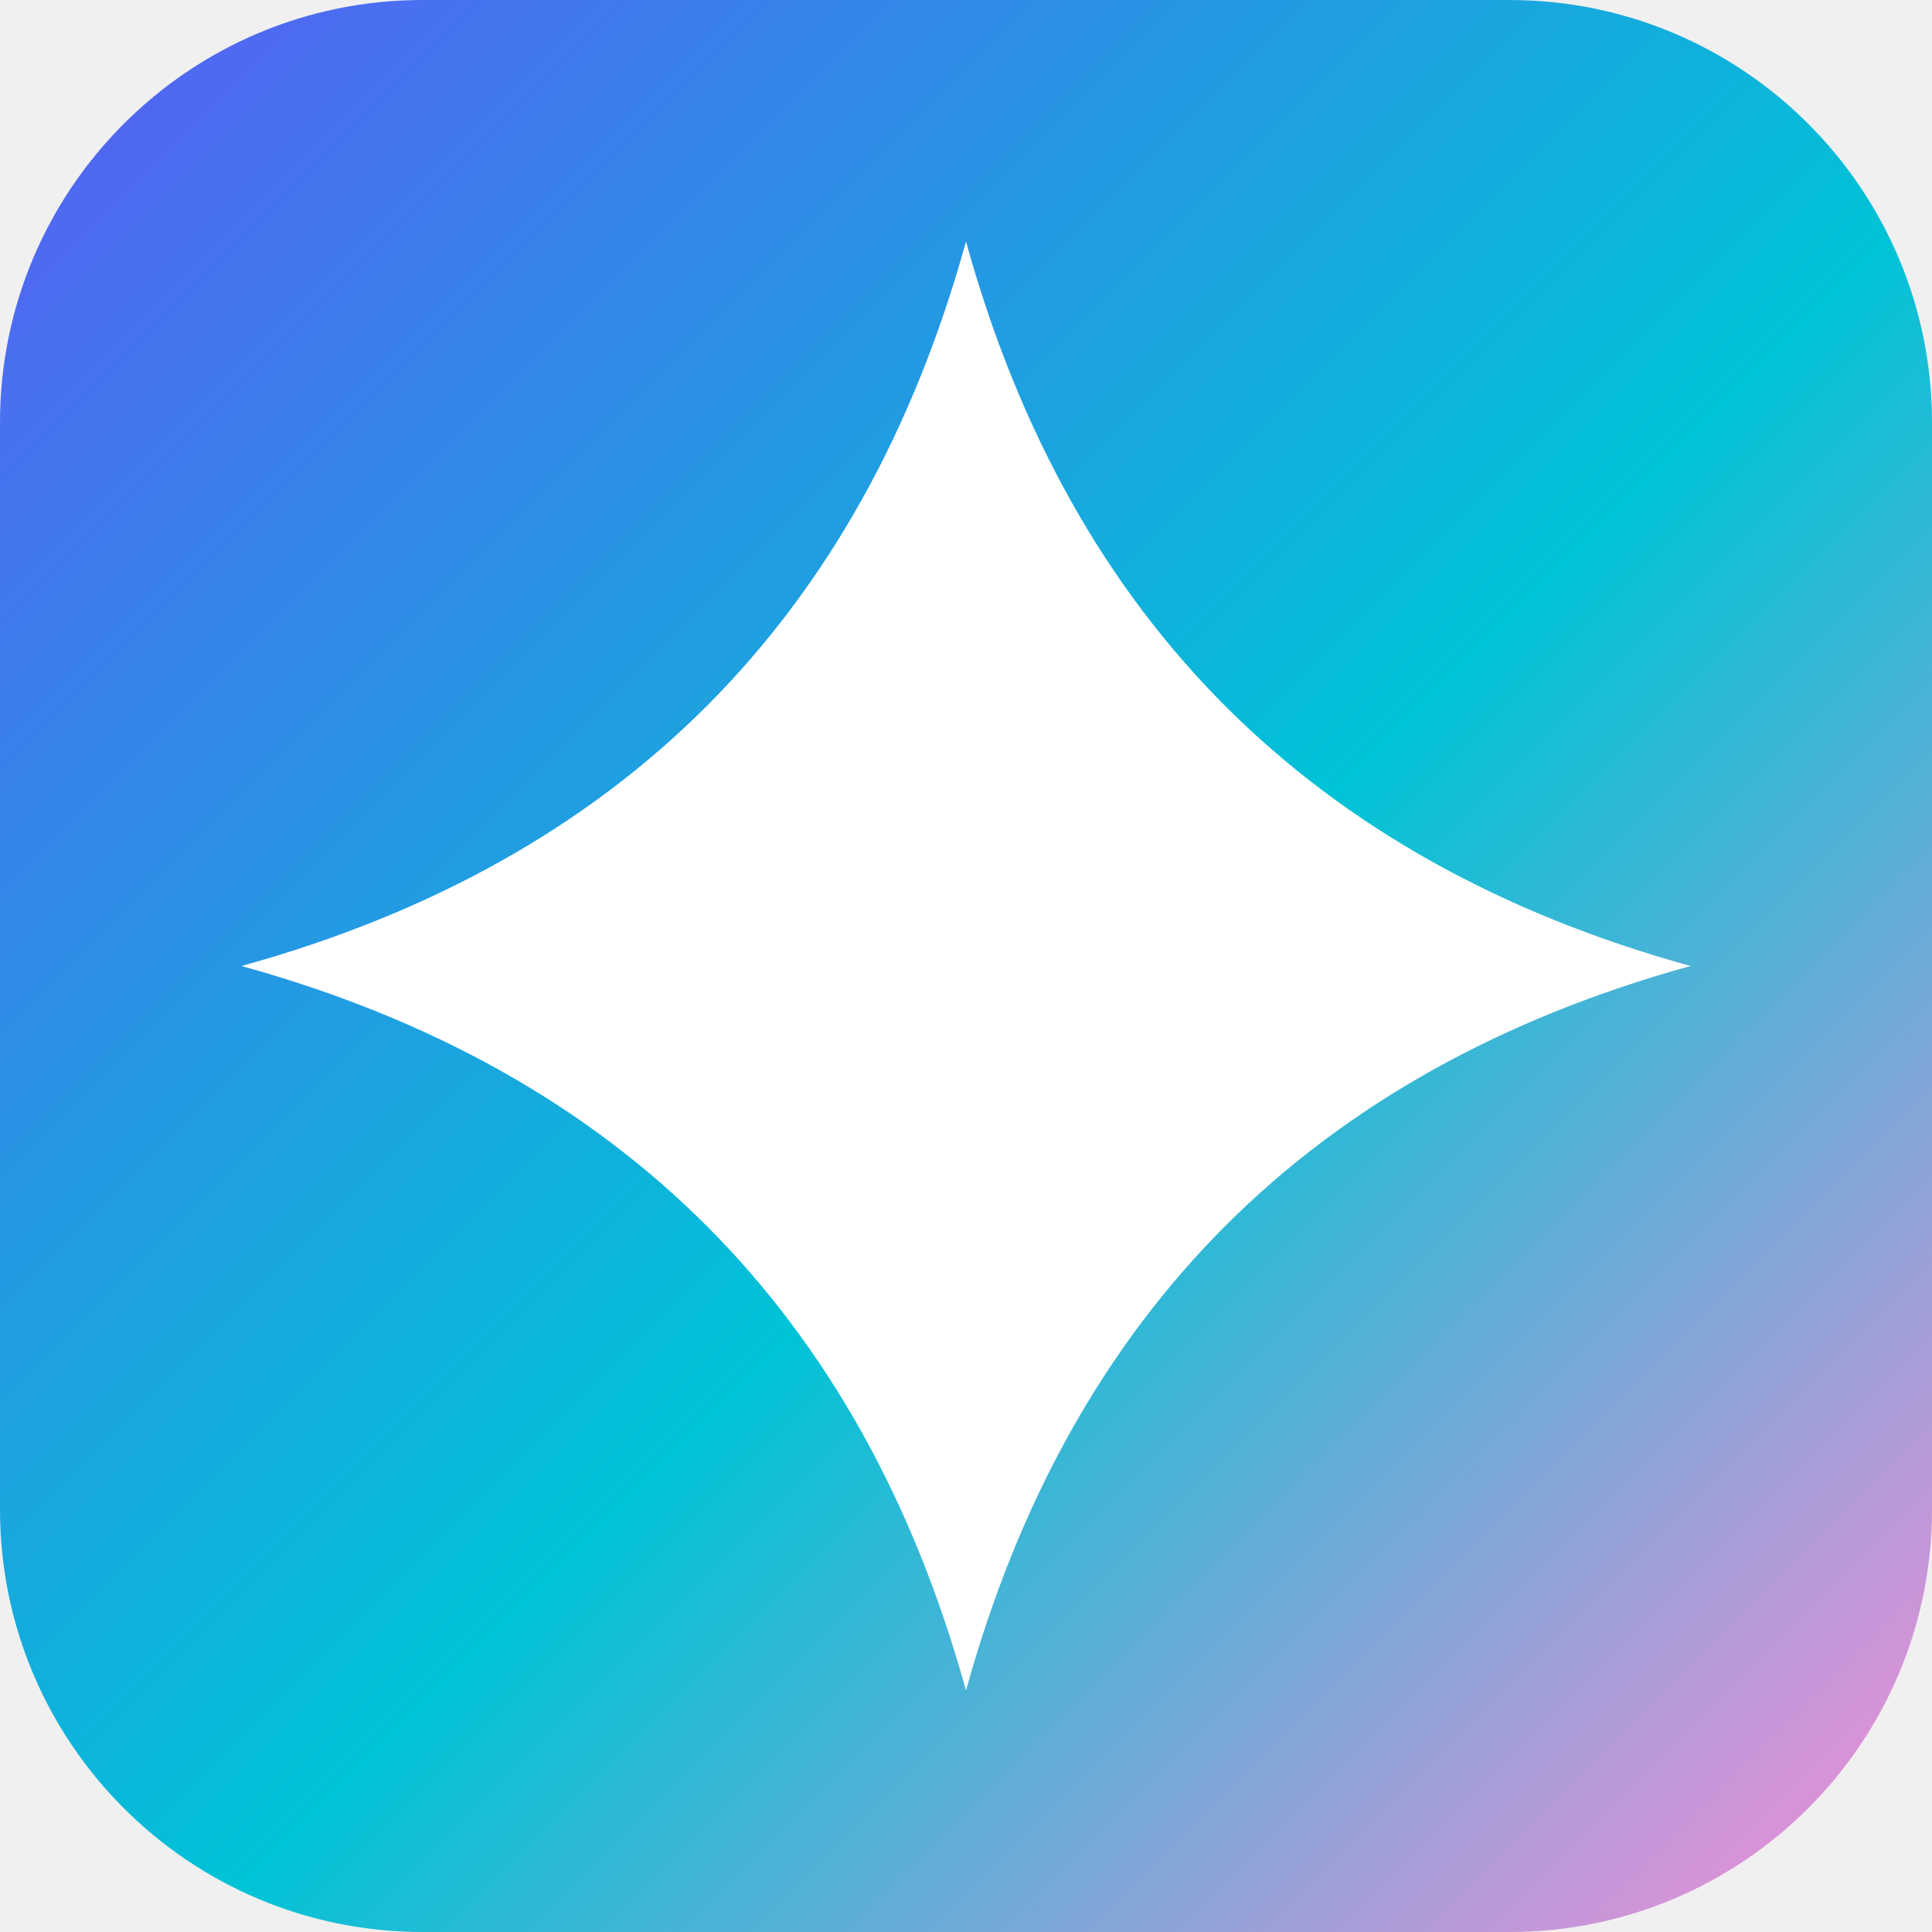
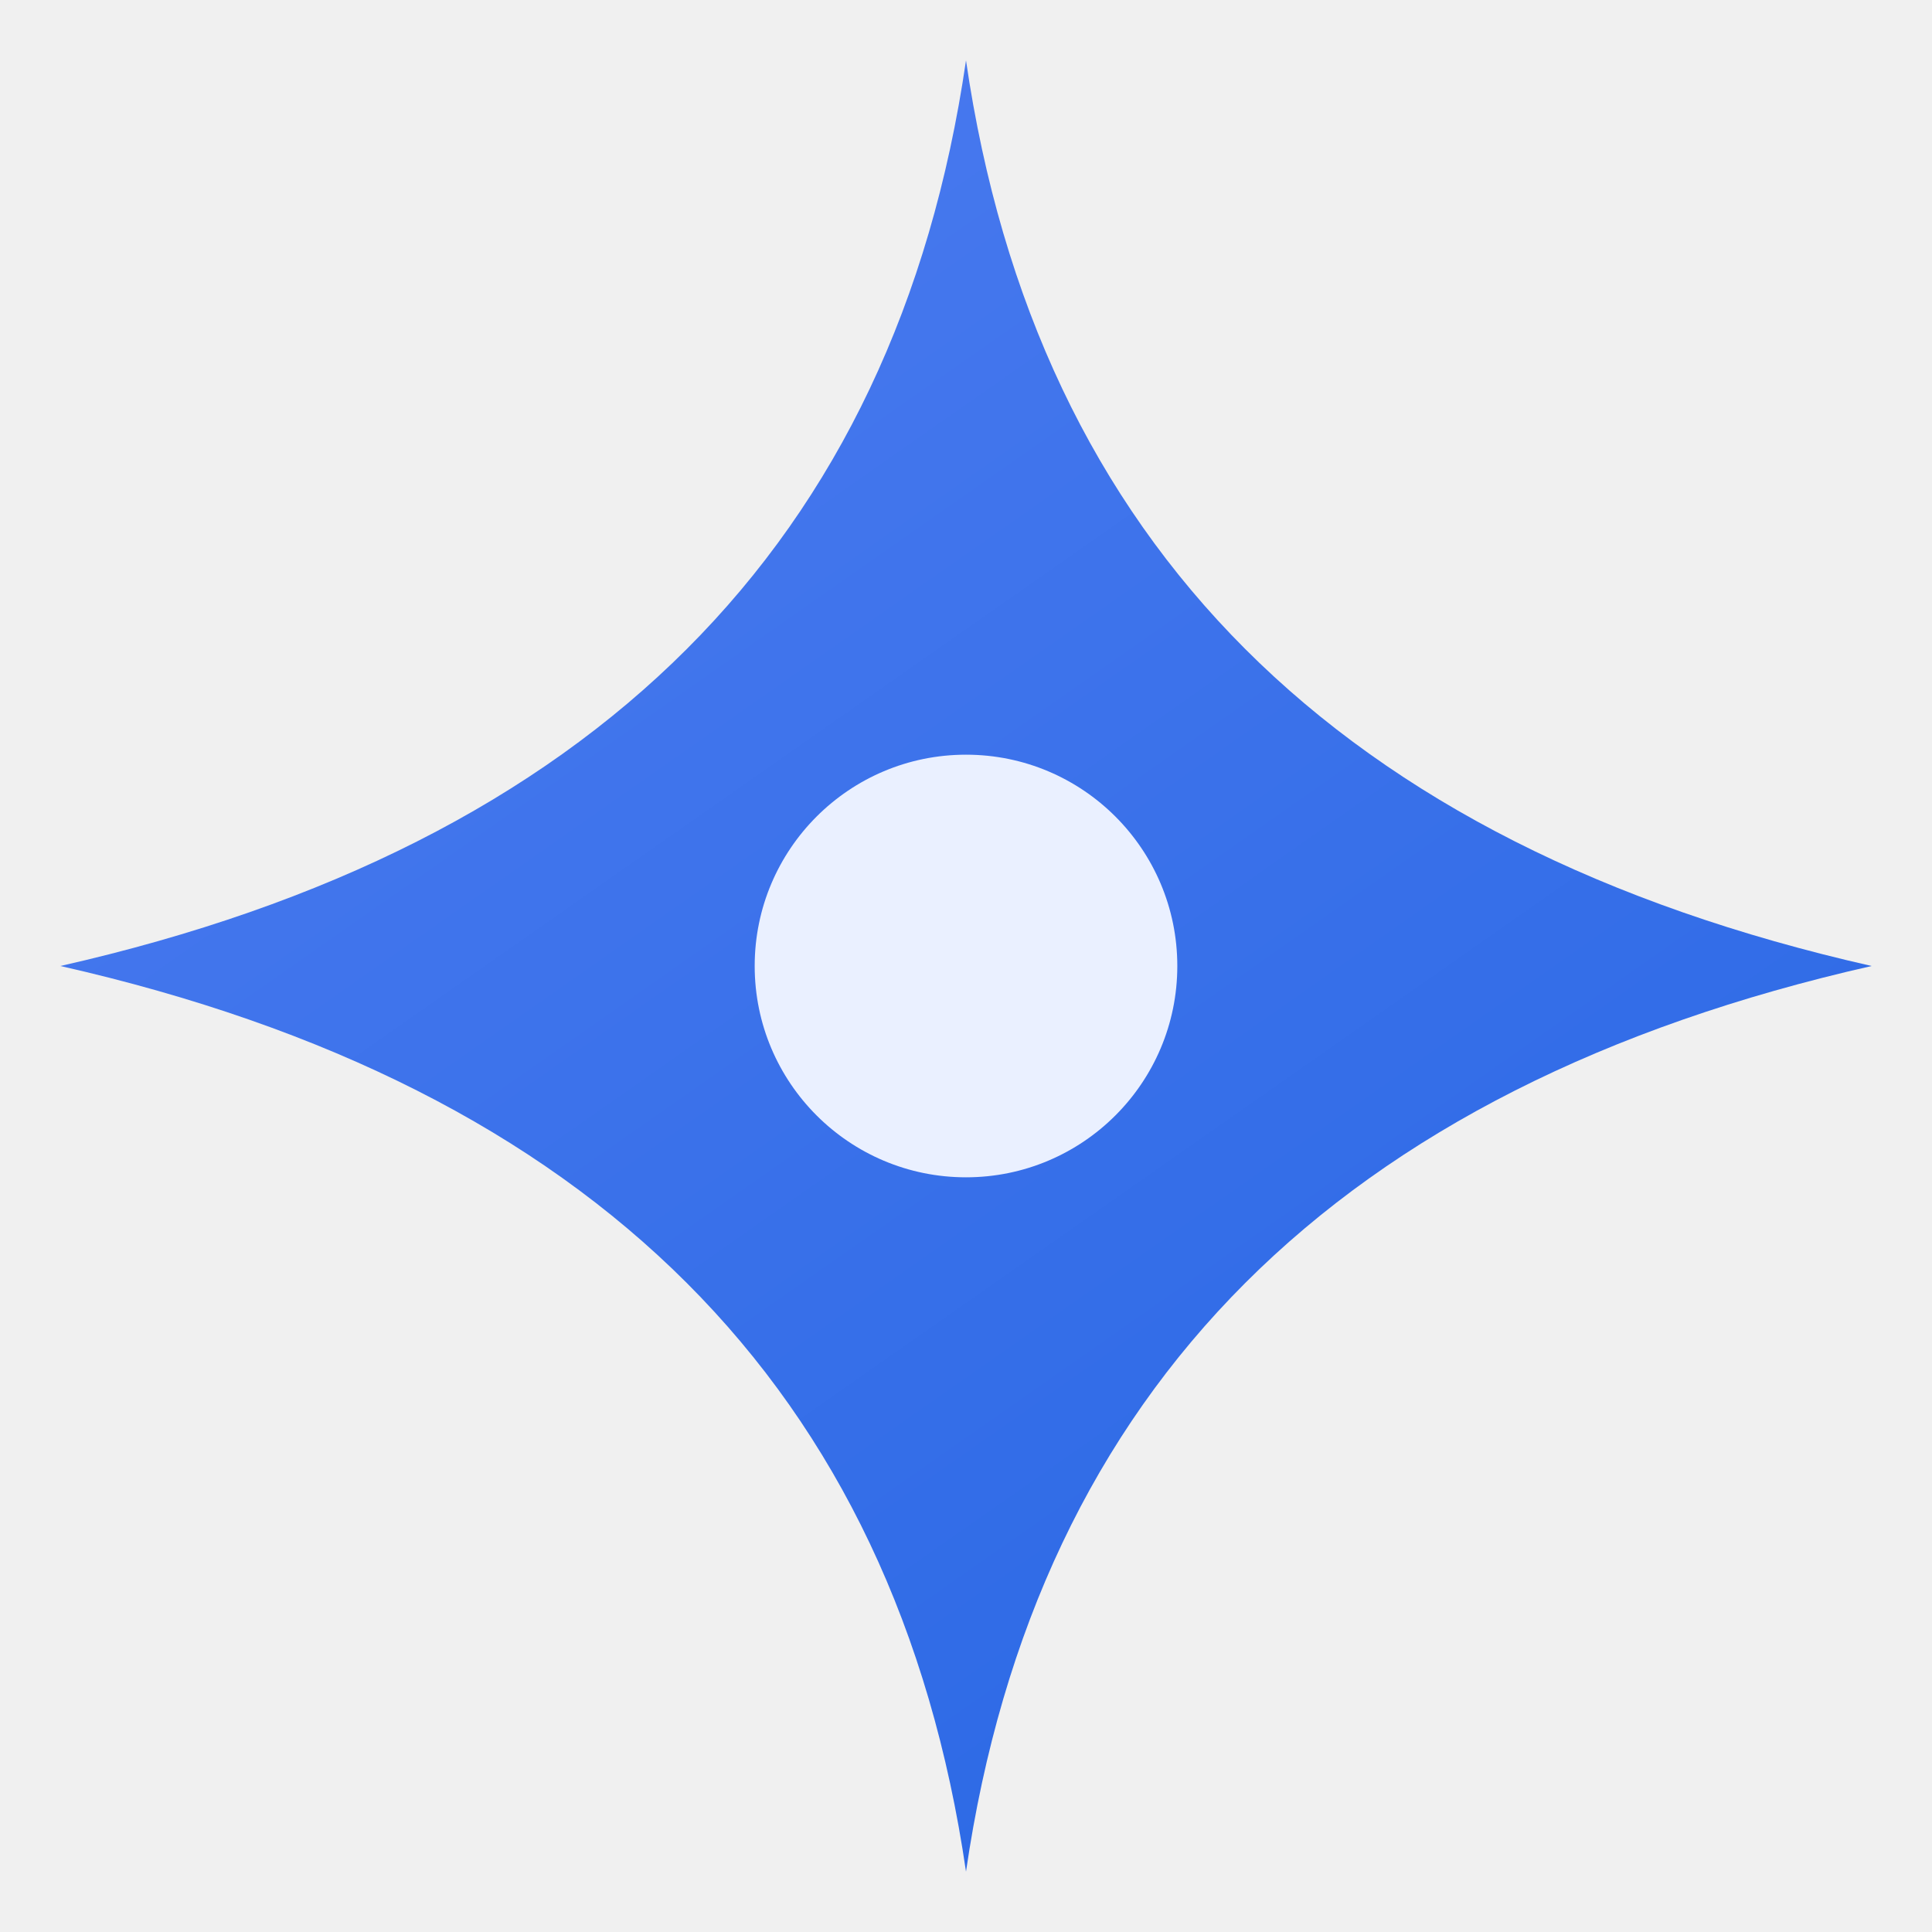
- <svg xmlns="http://www.w3.org/2000/svg" viewBox="0 0 64 64" width="64" height="64">
+ <svg xmlns="http://www.w3.org/2000/svg" viewBox="0 0 64 64" width="32" height="32" role="img" aria-label="NovaTools">
  <defs>
-     <linearGradient id="f" x1="0" y1="0" x2="1" y2="1">
-       <stop offset="0" stop-color="#5A5BF6" />
-       <stop offset="0.55" stop-color="#00C3D6" />
-       <stop offset="1" stop-color="#FF8AD8" />
+     <linearGradient id="novatools-f" x1="0.15" y1="0" x2="0.85" y2="1">
+       <stop offset="0%" stop-color="#4C7BF0" />
+       <stop offset="100%" stop-color="#2867E4" />
    </linearGradient>
  </defs>
-   <rect width="64" height="64" rx="14" fill="url(#f)" />
-   <path fill="#fff" d="M32 8 Q37.2 26.8 56 32 Q37.2 37.2 32 56 Q26.8 37.2 8 32 Q26.8 26.8 32 8 Z" />
+   <path d="M32 2 Q35.5 26 62 32 Q35.5 38 32 62 Q28.5 38 2 32 Q28.5 26 32 2 Z" fill="url(#novatools-f)" />
+   <circle cx="32" cy="32" r="7" fill="#EAF0FF" />
</svg>
